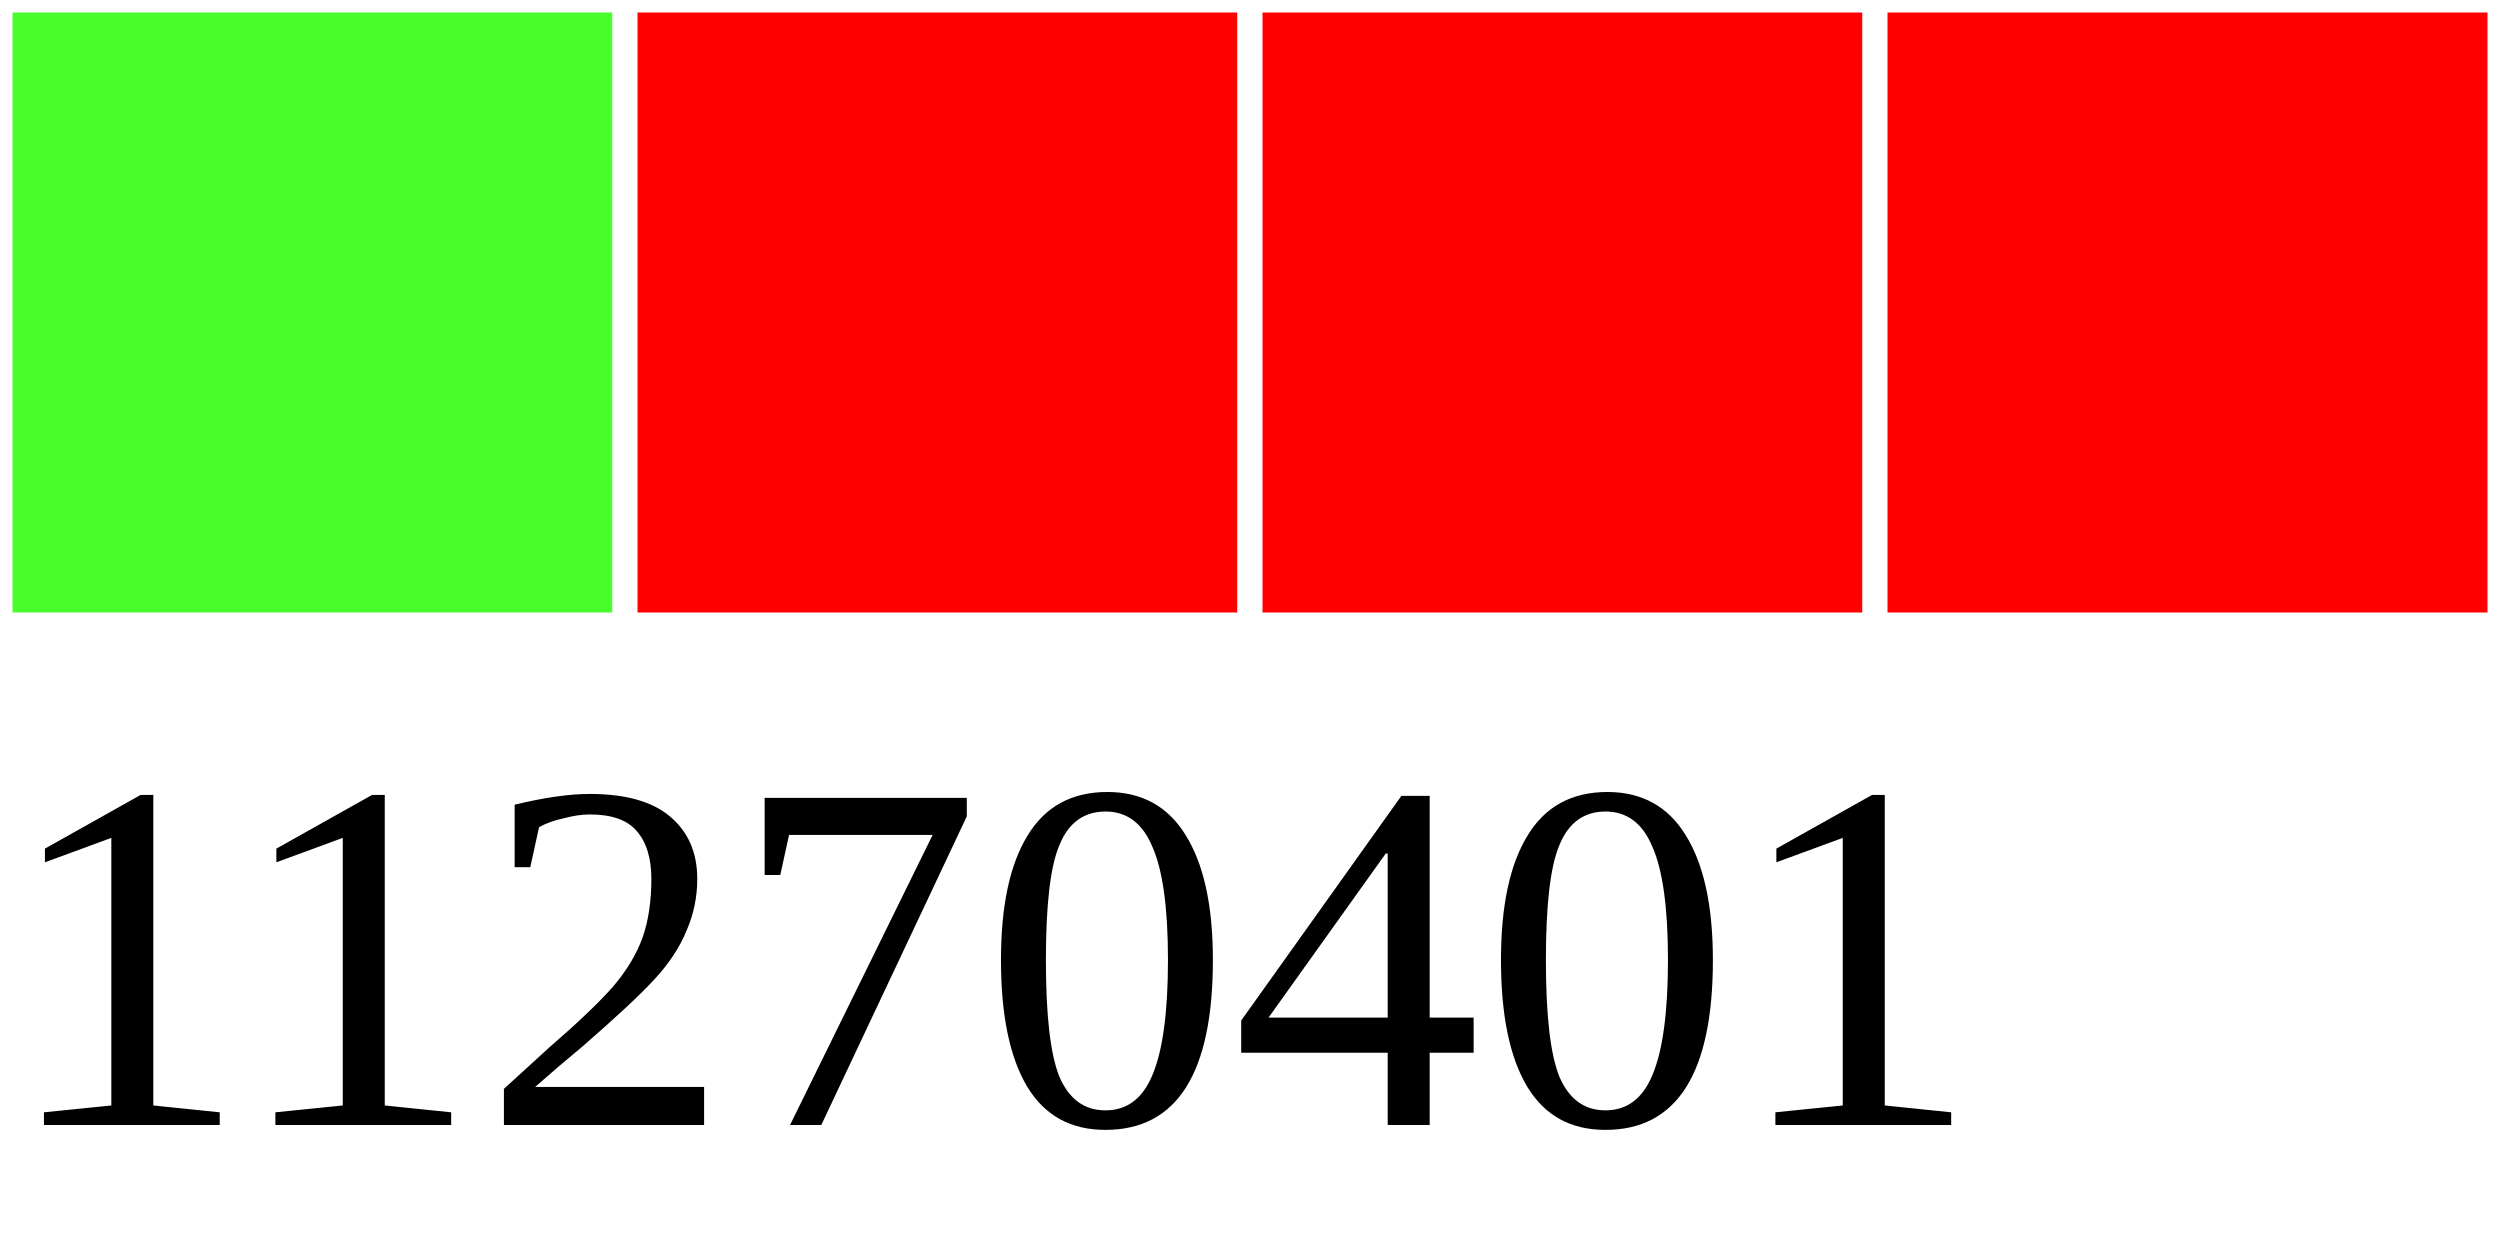
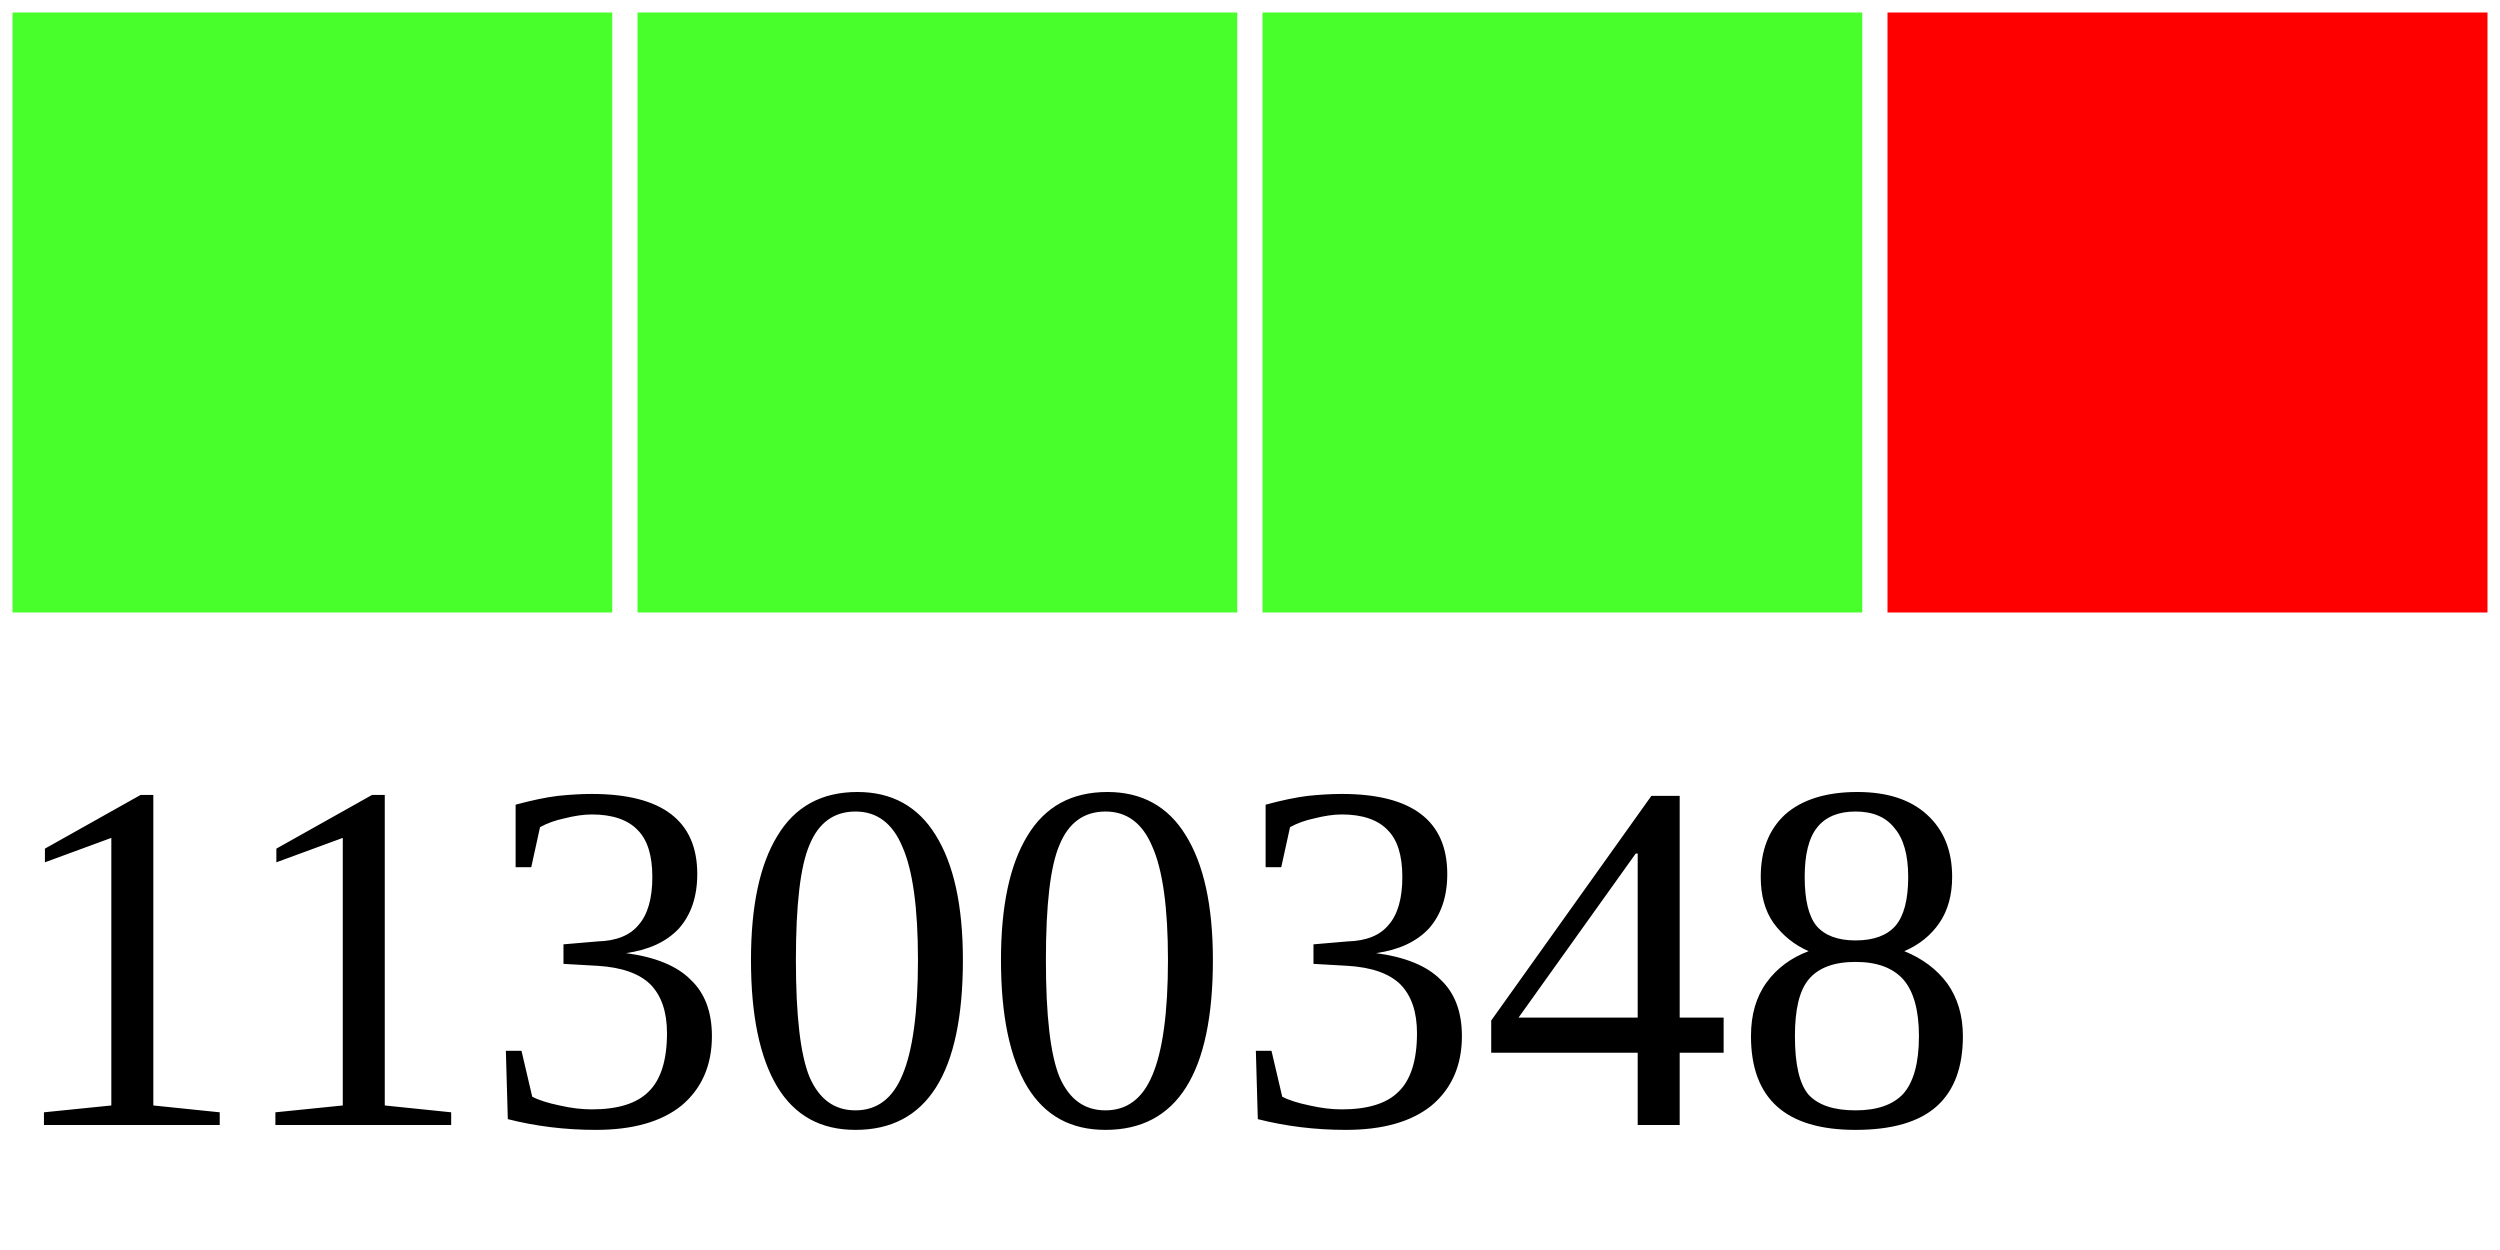
<svg xmlns="http://www.w3.org/2000/svg" width="40" height="20">
  <g>
    <rect width="10" height="10" style="fill:#48FF2C;stroke-width:0.4;stroke:rgb(255,255,255)" x="0" />
-     <rect width="10" height="10" style="fill:#FF0000;stroke-width:0.4;stroke:rgb(255,255,255)" x="10" />
-     <rect width="10" height="10" style="fill:#FF0000;stroke-width:0.4;stroke:rgb(255,255,255)" x="20" />
+     <rect width="10" height="10" style="fill:#48FF2C;stroke-width:0.4;stroke:rgb(255,255,255)" x="10" />
+     <rect width="10" height="10" style="fill:#48FF2C;stroke-width:0.4;stroke:rgb(255,255,255)" x="20" />
    <rect width="10" height="10" style="fill:#FF0000;stroke-width:0.4;stroke:rgb(255,255,255)" x="30" />
-     <text x="0" y="18" fill="black" font-size="8">11270401</text>
+     <text x="0" y="18" fill="black" font-size="8">11300348</text>
  </g>
</svg>
